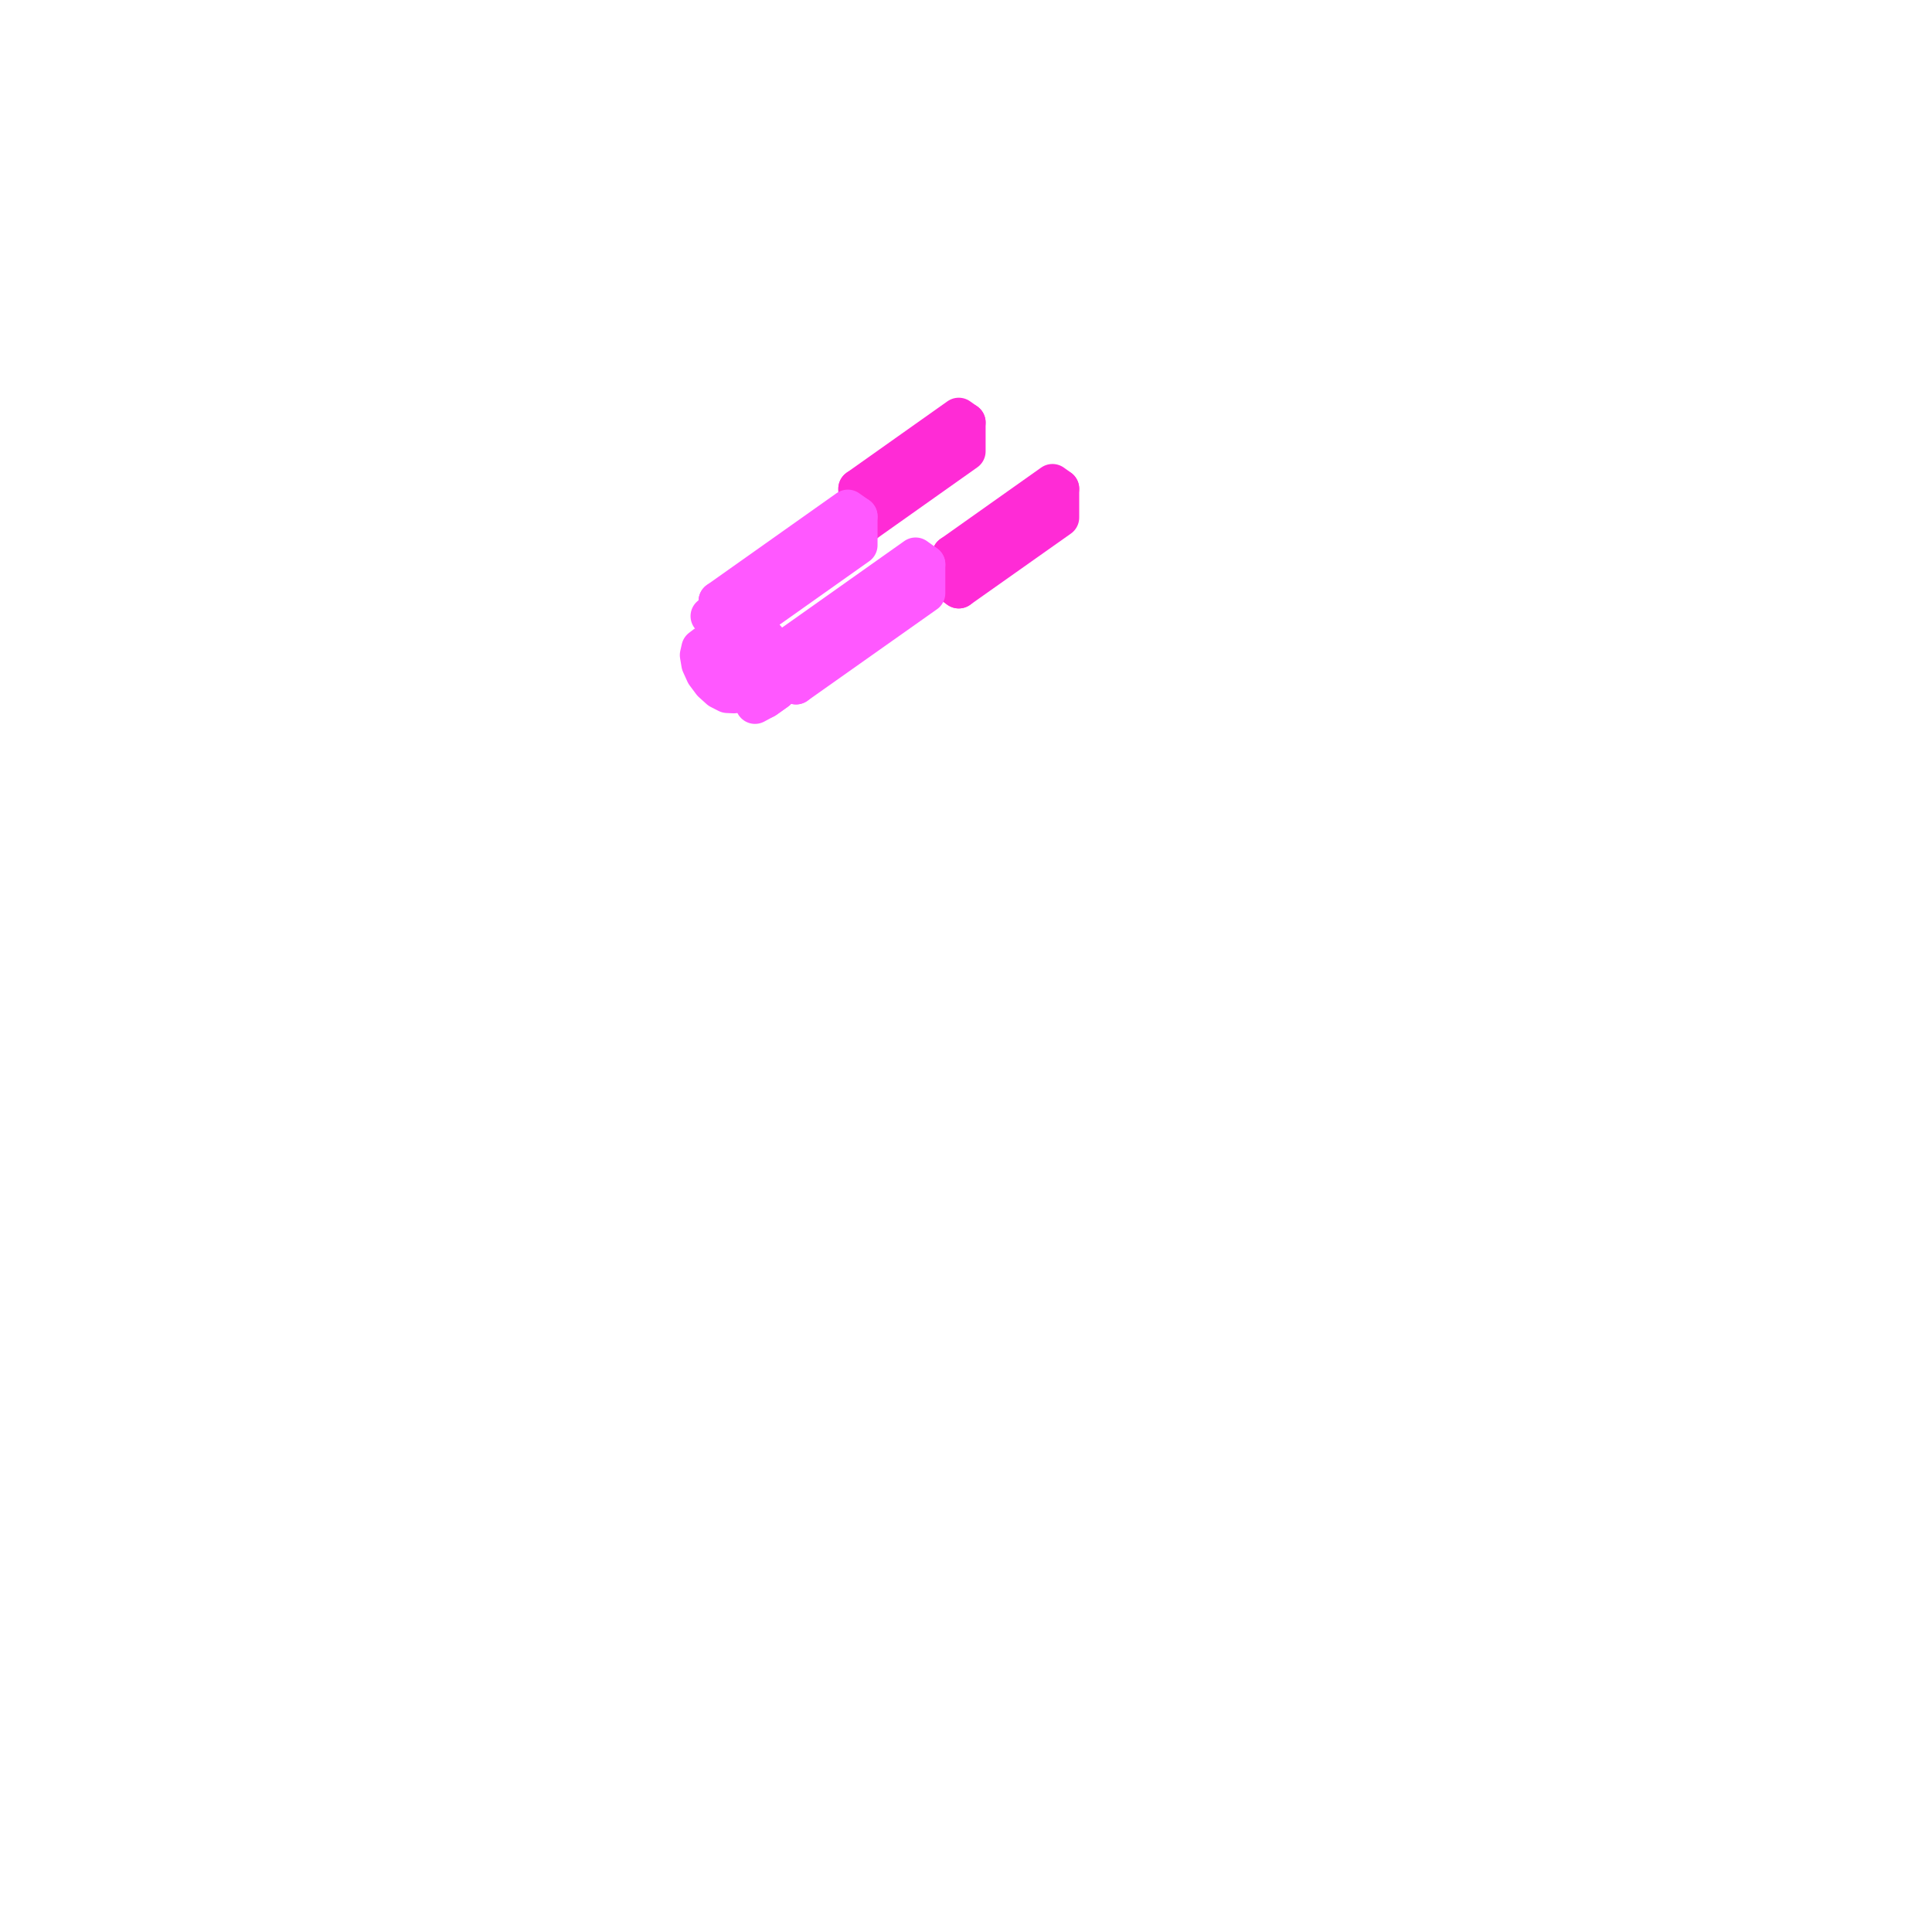
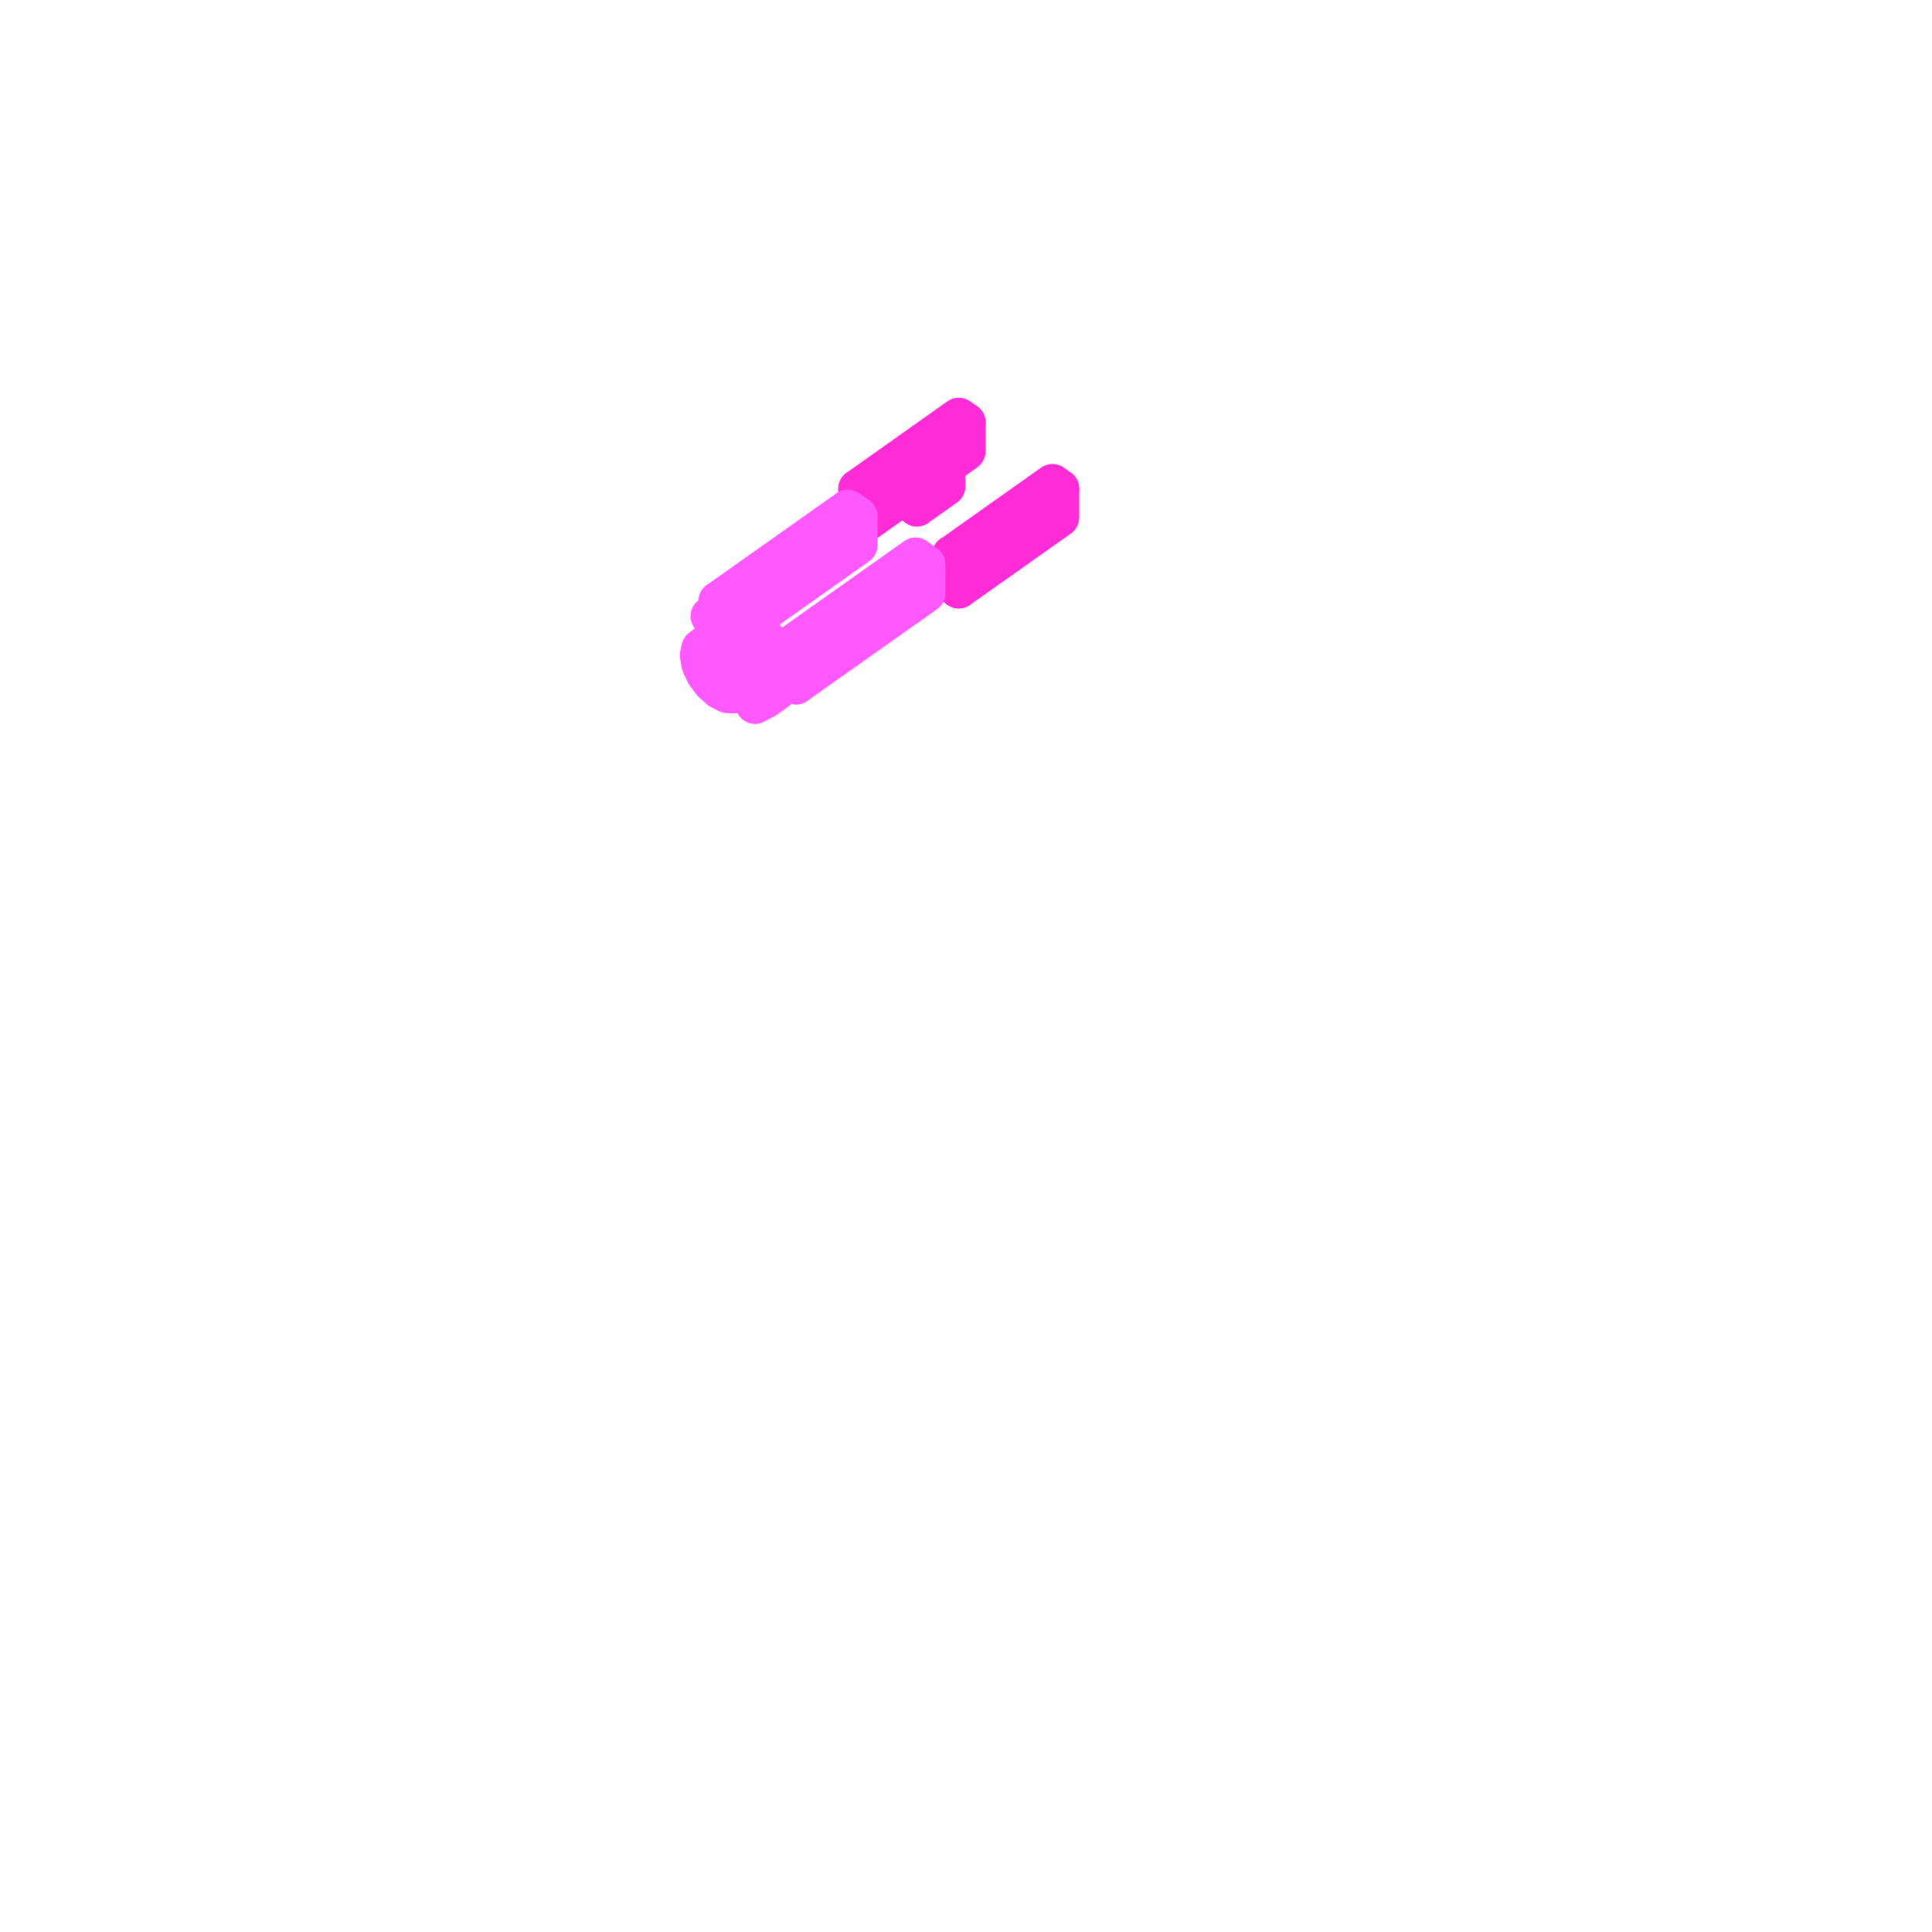
<svg xmlns="http://www.w3.org/2000/svg" viewBox="0 0 128 128" width="128" height="128">
+   <path d="M60.18 30.09 L58.27 31.44 L60.75 33.2 L62.66 31.85 Z" fill="#ff2bd6" stroke="#ff2bd6" stroke-width="2.6" stroke-linejoin="round" />
+   <path d="M58.27 31.82 L60.75 33.58 L60.75 33.2 L58.27 31.44 Z" fill="#ff2bd6" stroke="#ff2bd6" stroke-width="2.6" stroke-linejoin="round" />
+   <path d="M60.75 33.58 L62.66 32.23 L62.66 31.85 L60.75 33.2 Z" fill="#ff2bd6" stroke="#ff2bd6" stroke-width="2.6" stroke-linejoin="round" />
  <path d="M57.32 34.63 L64.0 29.9 L64.0 27.99 L57.32 32.72 Z" fill="#ff2bd6" stroke="#ff2bd6" stroke-width="2.6" stroke-linejoin="round" />
  <path d="M63.52 27.65 L56.84 32.38 L57.32 32.72 L64.0 27.99 Z" fill="#ff2bd6" stroke="#ff2bd6" stroke-width="2.6" stroke-linejoin="round" />
  <path d="M56.84 34.29 L57.32 34.63 L57.32 32.72 L56.84 32.38 Z" fill="#ff2bd6" stroke="#ff2bd6" stroke-width="2.6" stroke-linejoin="round" />
  <path d="M63.52 39.01 L70.2 34.29 L70.2 32.38 L63.52 37.1 Z" fill="#ff2bd6" stroke="#ff2bd6" stroke-width="2.6" stroke-linejoin="round" />
  <path d="M69.73 32.04 L63.05 36.77 L63.52 37.1 L70.2 32.38 Z" fill="#ff2bd6" stroke="#ff2bd6" stroke-width="2.6" stroke-linejoin="round" />
  <path d="M63.05 38.68 L63.52 39.01 L63.52 37.1 L63.05 36.77 Z" fill="#ff2bd6" stroke="#ff2bd6" stroke-width="2.6" stroke-linejoin="round" />
  <path d="M48.25 42.2 L56.84 36.12 L56.84 34.21 L48.25 40.29 Z" fill="#ff58ff" stroke="#ff58ff" stroke-width="2.6" stroke-linejoin="round" />
  <path d="M56.17 33.74 L47.58 39.82 L48.25 40.29 L56.84 34.21 Z" fill="#ff58ff" stroke="#ff58ff" stroke-width="2.6" stroke-linejoin="round" />
  <path d="M47.58 41.73 L48.25 42.2 L48.25 40.29 L47.58 39.82 Z" fill="#ff58ff" stroke="#ff58ff" stroke-width="2.6" stroke-linejoin="round" />
  <path d="M52.74 45.37 L61.33 39.3 L61.33 37.39 L52.74 43.46 Z" fill="#ff58ff" stroke="#ff58ff" stroke-width="2.6" stroke-linejoin="round" />
  <path d="M60.66 36.91 L52.07 42.99 L52.74 43.46 L61.33 37.39 Z" fill="#ff58ff" stroke="#ff58ff" stroke-width="2.6" stroke-linejoin="round" />
  <path d="M50.79 46.12 L51.45 45.76 L50.69 46.3 L50.02 46.66 Z" fill="#ff58ff" stroke="#ff58ff" stroke-width="2.6" stroke-linejoin="round" />
  <path d="M52.07 44.9 L52.74 45.37 L52.74 43.46 L52.07 42.99 Z" fill="#ff58ff" stroke="#ff58ff" stroke-width="2.6" stroke-linejoin="round" />
  <path d="M48.77 40.5 L47.81 40.28 L47.05 40.82 L48.0 41.04 Z" fill="#ff58ff" stroke="#ff58ff" stroke-width="2.6" stroke-linejoin="round" />
  <path d="M49.01 45.29 L48.91 44.71 L48.62 44.07 L48.19 43.48 L47.68 43.01 L47.17 42.75 L46.73 42.74 L46.44 42.96 L46.34 43.4 L46.44 43.99 L46.73 44.63 L47.17 45.22 L47.68 45.68 L48.19 45.94 L48.62 45.96 L48.91 45.73 Z" fill="#ff58ff" stroke="#ff58ff" stroke-width="2.6" stroke-linejoin="round" />
  <path d="M51.45 45.76 L51.69 44.89 L50.92 45.43 L50.69 46.3 Z" fill="#ff58ff" stroke="#ff58ff" stroke-width="2.6" stroke-linejoin="round" />
  <path d="M49.83 41.25 L48.77 40.5 L48.0 41.04 L49.07 41.79 Z" fill="#ff58ff" stroke="#ff58ff" stroke-width="2.6" stroke-linejoin="round" />
  <path d="M51.69 44.89 L51.45 43.69 L50.69 44.23 L50.92 45.43 Z" fill="#ff58ff" stroke="#ff58ff" stroke-width="2.6" stroke-linejoin="round" />
  <path d="M50.79 42.39 L49.83 41.25 L49.07 41.79 L50.02 42.93 Z" fill="#ff58ff" stroke="#ff58ff" stroke-width="2.6" stroke-linejoin="round" />
  <path d="M51.45 43.69 L50.79 42.39 L50.02 42.93 L50.69 44.23 Z" fill="#ff58ff" stroke="#ff58ff" stroke-width="2.6" stroke-linejoin="round" />
</svg>
